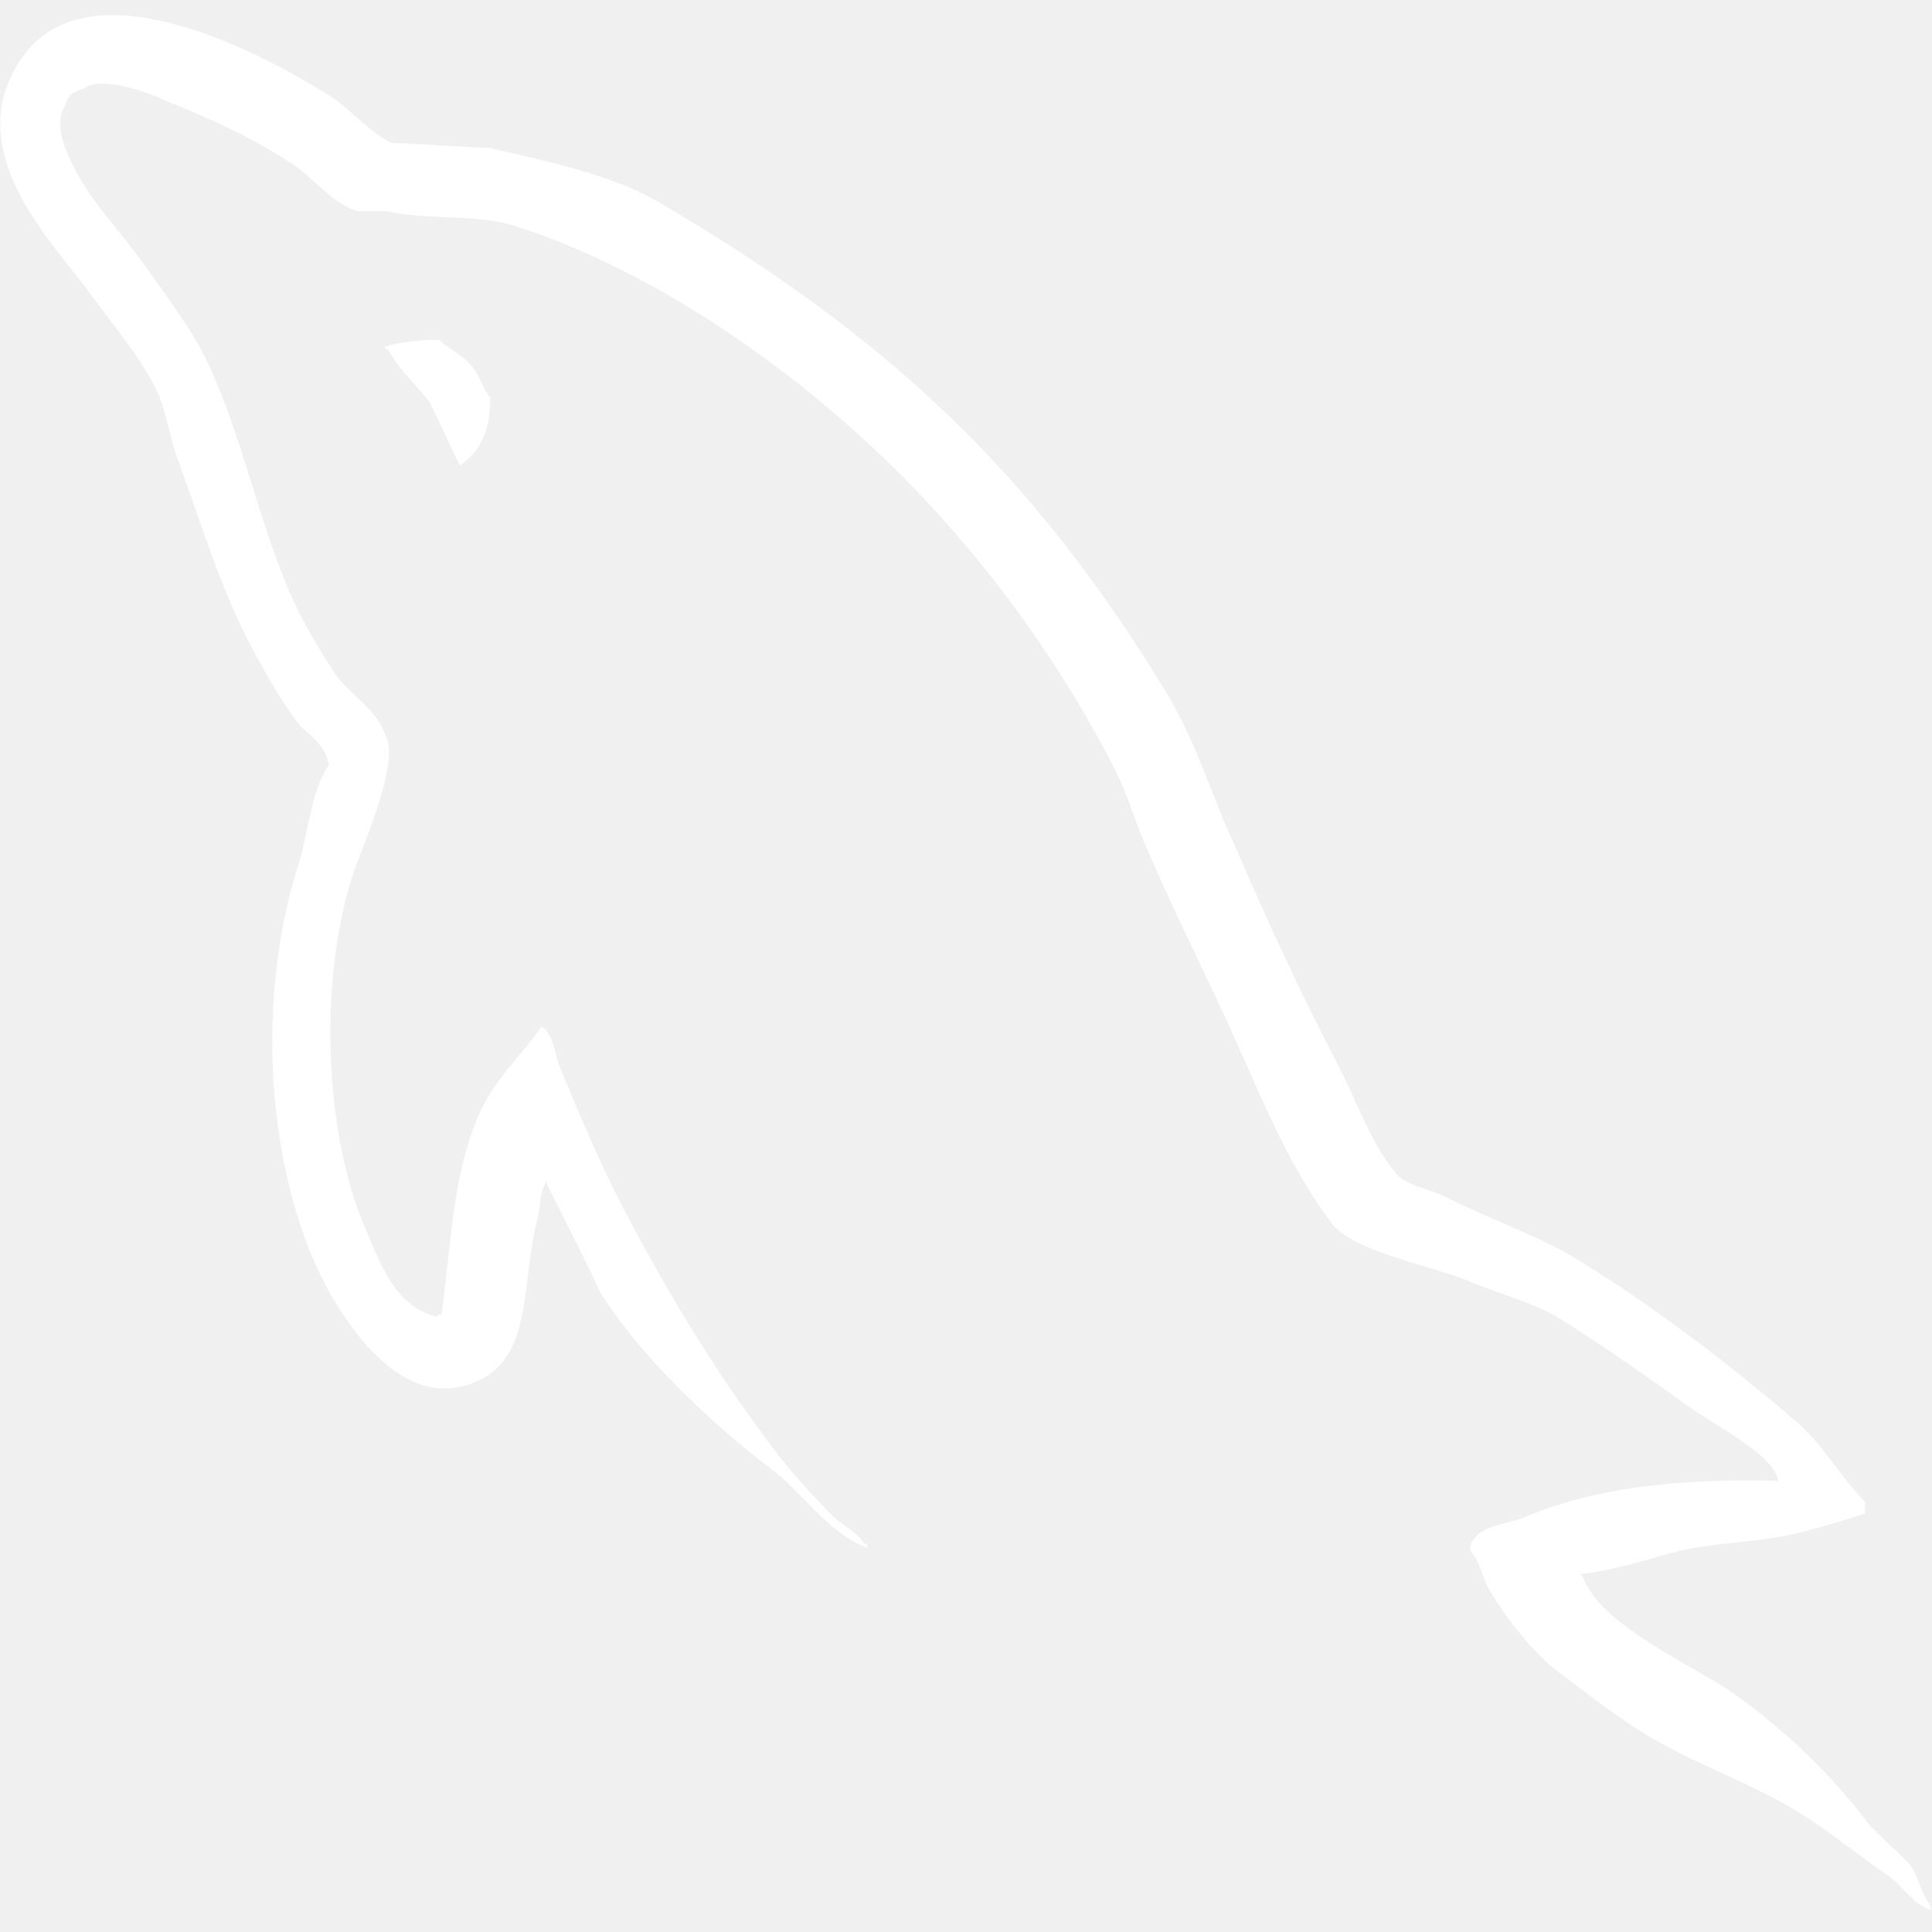
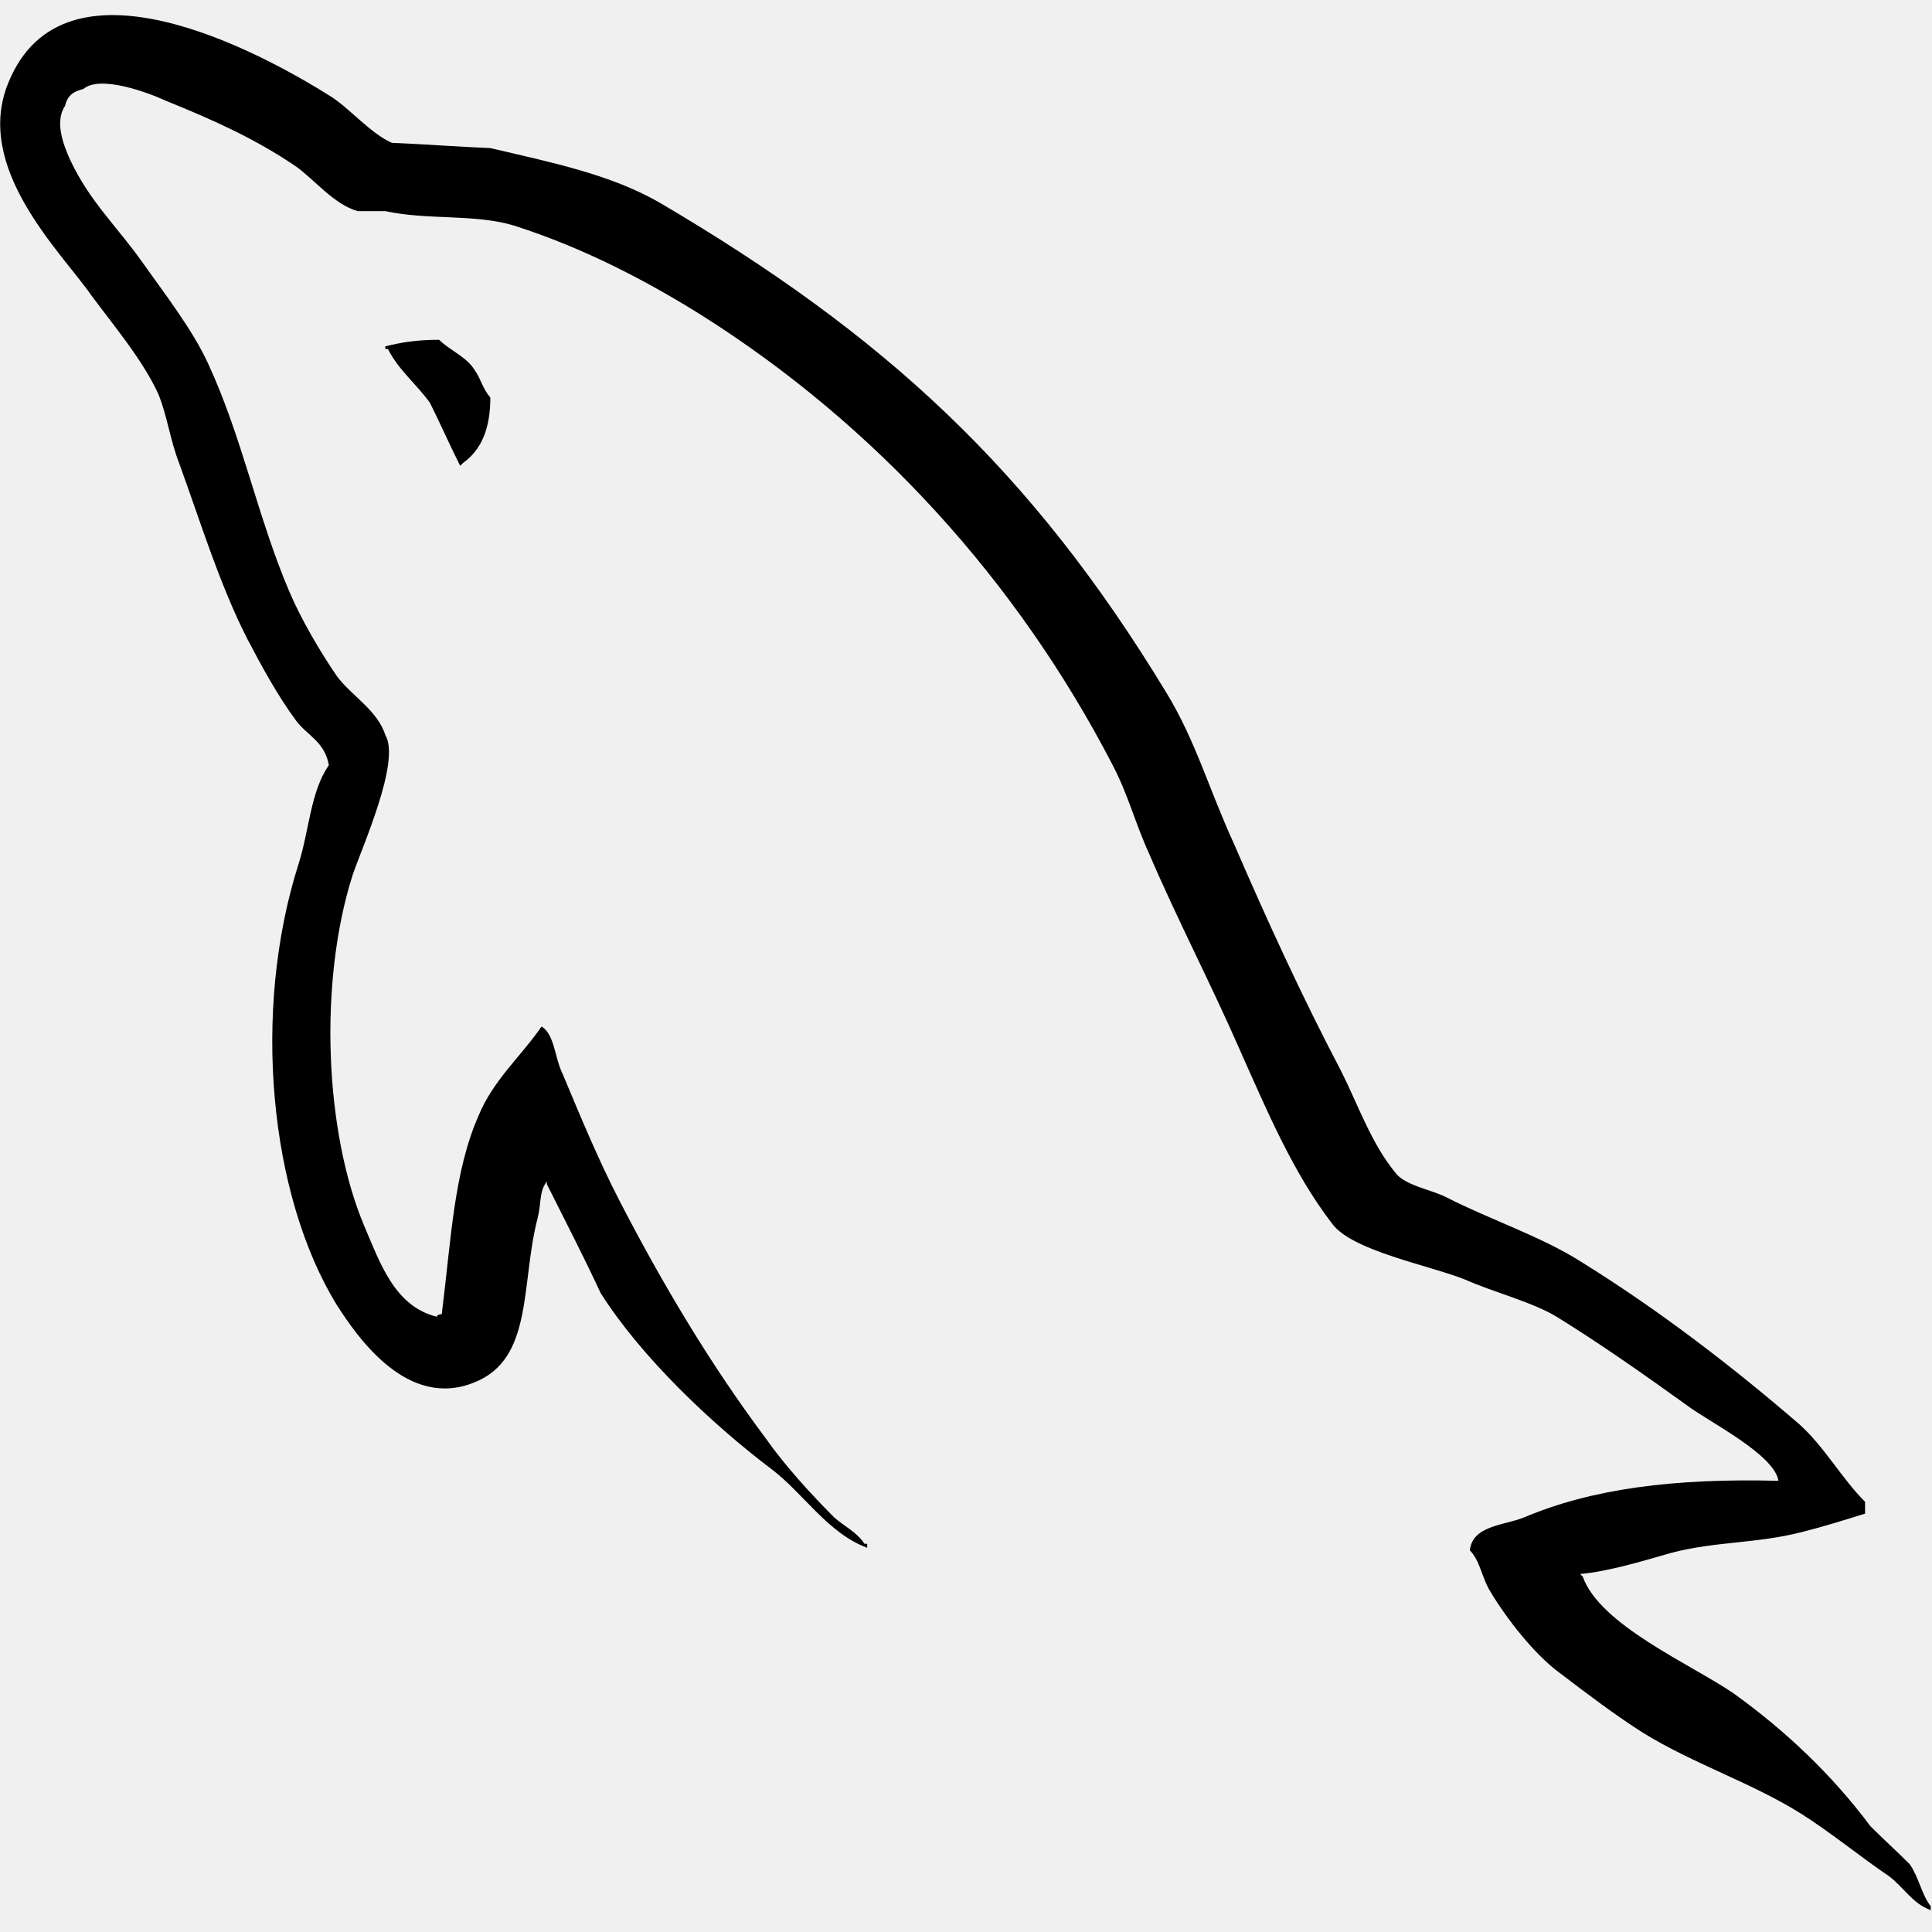
<svg xmlns="http://www.w3.org/2000/svg" width="64px" height="64px" viewBox="0 -2 256 256" version="1.1" preserveAspectRatio="xMidYMid">
-   <path d="M235.648,194.212 C221.73,193.865 210.943,195.257 201.896,199.084 C199.286,200.127 195.11,200.128 194.762,203.433 C196.154,204.826 196.328,207.088 197.546,209.001 C199.635,212.48 203.287,217.178 206.593,219.615 C210.246,222.398 213.901,225.181 217.727,227.617 C224.513,231.793 232.169,234.228 238.78,238.404 C242.609,240.838 246.434,243.972 250.262,246.581 C252.176,247.972 253.393,250.235 255.83,251.104 L255.83,250.583 C254.611,249.016 254.263,246.755 253.046,245.015 C251.308,243.275 249.567,241.709 247.827,239.969 C242.781,233.185 236.518,227.269 229.733,222.398 C224.166,218.57 211.986,213.351 209.725,206.913 C209.725,206.913 209.55,206.74 209.377,206.566 C213.204,206.218 217.727,204.826 221.382,203.782 C227.297,202.215 232.69,202.564 238.78,200.998 C241.563,200.302 244.347,199.432 247.131,198.562 L247.131,196.997 C244,193.865 241.738,189.69 238.432,186.732 C229.559,179.075 219.815,171.595 209.725,165.332 C204.331,161.853 197.371,159.59 191.63,156.633 C189.544,155.588 186.063,155.067 184.846,153.327 C181.713,149.5 179.973,144.455 177.712,139.931 C172.668,130.361 167.795,119.749 163.445,109.659 C160.315,102.873 158.401,96.087 154.573,89.825 C136.653,60.248 117.167,42.328 87.242,24.755 C80.805,21.102 73.15,19.536 64.973,17.623 C60.625,17.448 56.274,17.101 51.925,16.926 C49.141,15.708 46.357,12.403 43.921,10.837 C34.006,4.573 8.429,-8.996 1.122,8.924 C-3.576,20.232 8.081,31.366 12.083,37.109 C15.042,41.11 18.868,45.633 20.956,50.157 C22.174,53.113 22.521,56.247 23.739,59.378 C26.524,67.031 29.132,75.558 32.787,82.692 C34.701,86.345 36.788,90.173 39.224,93.478 C40.616,95.391 43.051,96.262 43.574,99.393 C41.139,102.873 40.964,108.092 39.571,112.442 C33.308,132.101 35.745,156.459 44.617,170.899 C47.4,175.247 54.012,184.818 62.885,181.164 C70.714,178.033 68.974,168.116 71.236,159.417 C71.759,157.328 71.411,155.937 72.454,154.545 C72.455,154.719 72.454,154.894 72.454,154.894 C74.89,159.765 77.325,164.463 79.587,169.334 C84.981,177.858 94.375,186.732 102.204,192.648 C106.381,195.778 109.686,201.172 114.906,203.086 L114.906,202.563 L114.557,202.563 C113.513,200.997 111.948,200.302 110.556,199.084 C107.425,195.952 103.944,192.125 101.509,188.645 C94.203,178.901 87.764,168.116 82.023,156.98 C79.24,151.588 76.803,145.672 74.542,140.279 C73.497,138.19 73.497,135.059 71.758,134.016 C69.148,137.843 65.321,141.149 63.407,145.846 C60.103,153.327 59.754,162.548 58.536,172.117 C57.84,172.292 58.187,172.117 57.839,172.465 C52.273,171.072 50.358,165.332 48.27,160.46 C43.051,148.108 42.181,128.274 46.705,114.008 C47.923,110.354 53.143,98.872 51.055,95.392 C50.011,92.086 46.53,90.173 44.617,87.563 C42.356,84.257 39.919,80.082 38.354,76.428 C34.178,66.685 32.09,55.898 27.567,46.155 C25.479,41.631 21.826,36.934 18.868,32.759 C15.563,28.062 11.909,24.755 9.299,19.188 C8.43,17.275 7.211,14.143 8.603,12.055 C8.951,10.663 9.646,10.142 11.039,9.794 C13.301,7.879 19.738,10.315 22,11.359 C28.437,13.967 33.83,16.405 39.224,20.058 C41.659,21.798 44.269,25.104 47.4,25.974 L51.054,25.974 C56.622,27.191 62.885,26.322 68.104,27.887 C77.326,30.844 85.676,35.194 93.158,39.892 C115.95,54.332 134.739,74.863 147.44,99.393 C149.528,103.394 150.397,107.049 152.311,111.224 C155.966,119.749 160.489,128.448 164.142,136.799 C167.795,144.975 171.274,153.327 176.494,160.113 C179.105,163.765 189.542,165.68 194.24,167.594 C197.72,169.159 203.114,170.552 206.245,172.465 C212.16,176.117 218.076,180.294 223.643,184.296 C226.427,186.383 235.125,190.733 235.648,194.212 L235.648,194.212 L235.648,194.212 Z" fill="#ffffff" />
-   <path d="M58.186,43.022 C55.229,43.022 53.142,43.372 51.054,43.893 C51.054,43.892 51.054,44.068 51.054,44.241 L51.402,44.241 C52.795,47.025 55.229,48.939 56.968,51.374 C58.361,54.157 59.578,56.942 60.971,59.726 C61.144,59.551 61.318,59.378 61.318,59.378 C63.755,57.637 64.972,54.854 64.972,50.679 C63.928,49.461 63.754,48.243 62.884,47.025 C61.841,45.284 59.578,44.415 58.186,43.022 L58.186,43.022 L58.186,43.022 Z" fill="#ffffff" />
+   <path d="M235.648,194.212 C221.73,193.865 210.943,195.257 201.896,199.084 C199.286,200.127 195.11,200.128 194.762,203.433 C196.154,204.826 196.328,207.088 197.546,209.001 C199.635,212.48 203.287,217.178 206.593,219.615 C210.246,222.398 213.901,225.181 217.727,227.617 C224.513,231.793 232.169,234.228 238.78,238.404 C242.609,240.838 246.434,243.972 250.262,246.581 C252.176,247.972 253.393,250.235 255.83,251.104 L255.83,250.583 C254.611,249.016 254.263,246.755 253.046,245.015 C251.308,243.275 249.567,241.709 247.827,239.969 C242.781,233.185 236.518,227.269 229.733,222.398 C224.166,218.57 211.986,213.351 209.725,206.913 C209.725,206.913 209.55,206.74 209.377,206.566 C213.204,206.218 217.727,204.826 221.382,203.782 C227.297,202.215 232.69,202.564 238.78,200.998 C241.563,200.302 244.347,199.432 247.131,198.562 L247.131,196.997 C244,193.865 241.738,189.69 238.432,186.732 C229.559,179.075 219.815,171.595 209.725,165.332 C204.331,161.853 197.371,159.59 191.63,156.633 C189.544,155.588 186.063,155.067 184.846,153.327 C181.713,149.5 179.973,144.455 177.712,139.931 C172.668,130.361 167.795,119.749 163.445,109.659 C160.315,102.873 158.401,96.087 154.573,89.825 C136.653,60.248 117.167,42.328 87.242,24.755 C80.805,21.102 73.15,19.536 64.973,17.623 C60.625,17.448 56.274,17.101 51.925,16.926 C49.141,15.708 46.357,12.403 43.921,10.837 C34.006,4.573 8.429,-8.996 1.122,8.924 C-3.576,20.232 8.081,31.366 12.083,37.109 C15.042,41.11 18.868,45.633 20.956,50.157 C22.174,53.113 22.521,56.247 23.739,59.378 C26.524,67.031 29.132,75.558 32.787,82.692 C34.701,86.345 36.788,90.173 39.224,93.478 C40.616,95.391 43.051,96.262 43.574,99.393 C41.139,102.873 40.964,108.092 39.571,112.442 C33.308,132.101 35.745,156.459 44.617,170.899 C47.4,175.247 54.012,184.818 62.885,181.164 C70.714,178.033 68.974,168.116 71.236,159.417 C71.759,157.328 71.411,155.937 72.454,154.545 C72.455,154.719 72.454,154.894 72.454,154.894 C74.89,159.765 77.325,164.463 79.587,169.334 C84.981,177.858 94.375,186.732 102.204,192.648 C106.381,195.778 109.686,201.172 114.906,203.086 L114.906,202.563 L114.557,202.563 C113.513,200.997 111.948,200.302 110.556,199.084 C107.425,195.952 103.944,192.125 101.509,188.645 C94.203,178.901 87.764,168.116 82.023,156.98 C79.24,151.588 76.803,145.672 74.542,140.279 C73.497,138.19 73.497,135.059 71.758,134.016 C69.148,137.843 65.321,141.149 63.407,145.846 C60.103,153.327 59.754,162.548 58.536,172.117 C57.84,172.292 58.187,172.117 57.839,172.465 C52.273,171.072 50.358,165.332 48.27,160.46 C43.051,148.108 42.181,128.274 46.705,114.008 C47.923,110.354 53.143,98.872 51.055,95.392 C50.011,92.086 46.53,90.173 44.617,87.563 C42.356,84.257 39.919,80.082 38.354,76.428 C34.178,66.685 32.09,55.898 27.567,46.155 C25.479,41.631 21.826,36.934 18.868,32.759 C15.563,28.062 11.909,24.755 9.299,19.188 C8.43,17.275 7.211,14.143 8.603,12.055 C8.951,10.663 9.646,10.142 11.039,9.794 C13.301,7.879 19.738,10.315 22,11.359 C28.437,13.967 33.83,16.405 39.224,20.058 C41.659,21.798 44.269,25.104 47.4,25.974 L51.054,25.974 C56.622,27.191 62.885,26.322 68.104,27.887 C77.326,30.844 85.676,35.194 93.158,39.892 C115.95,54.332 134.739,74.863 147.44,99.393 C149.528,103.394 150.397,107.049 152.311,111.224 C155.966,119.749 160.489,128.448 164.142,136.799 C167.795,144.975 171.274,153.327 176.494,160.113 C179.105,163.765 189.542,165.68 194.24,167.594 C197.72,169.159 203.114,170.552 206.245,172.465 C212.16,176.117 218.076,180.294 223.643,184.296 C226.427,186.383 235.125,190.733 235.648,194.212 L235.648,194.212 L235.648,194.212 Z" fill="#000000" />
+   <path d="M58.186,43.022 C55.229,43.022 53.142,43.372 51.054,43.893 C51.054,43.892 51.054,44.068 51.054,44.241 L51.402,44.241 C52.795,47.025 55.229,48.939 56.968,51.374 C58.361,54.157 59.578,56.942 60.971,59.726 C61.144,59.551 61.318,59.378 61.318,59.378 C63.755,57.637 64.972,54.854 64.972,50.679 C63.928,49.461 63.754,48.243 62.884,47.025 C61.841,45.284 59.578,44.415 58.186,43.022 L58.186,43.022 L58.186,43.022 Z" fill="#000000" />
</svg>
